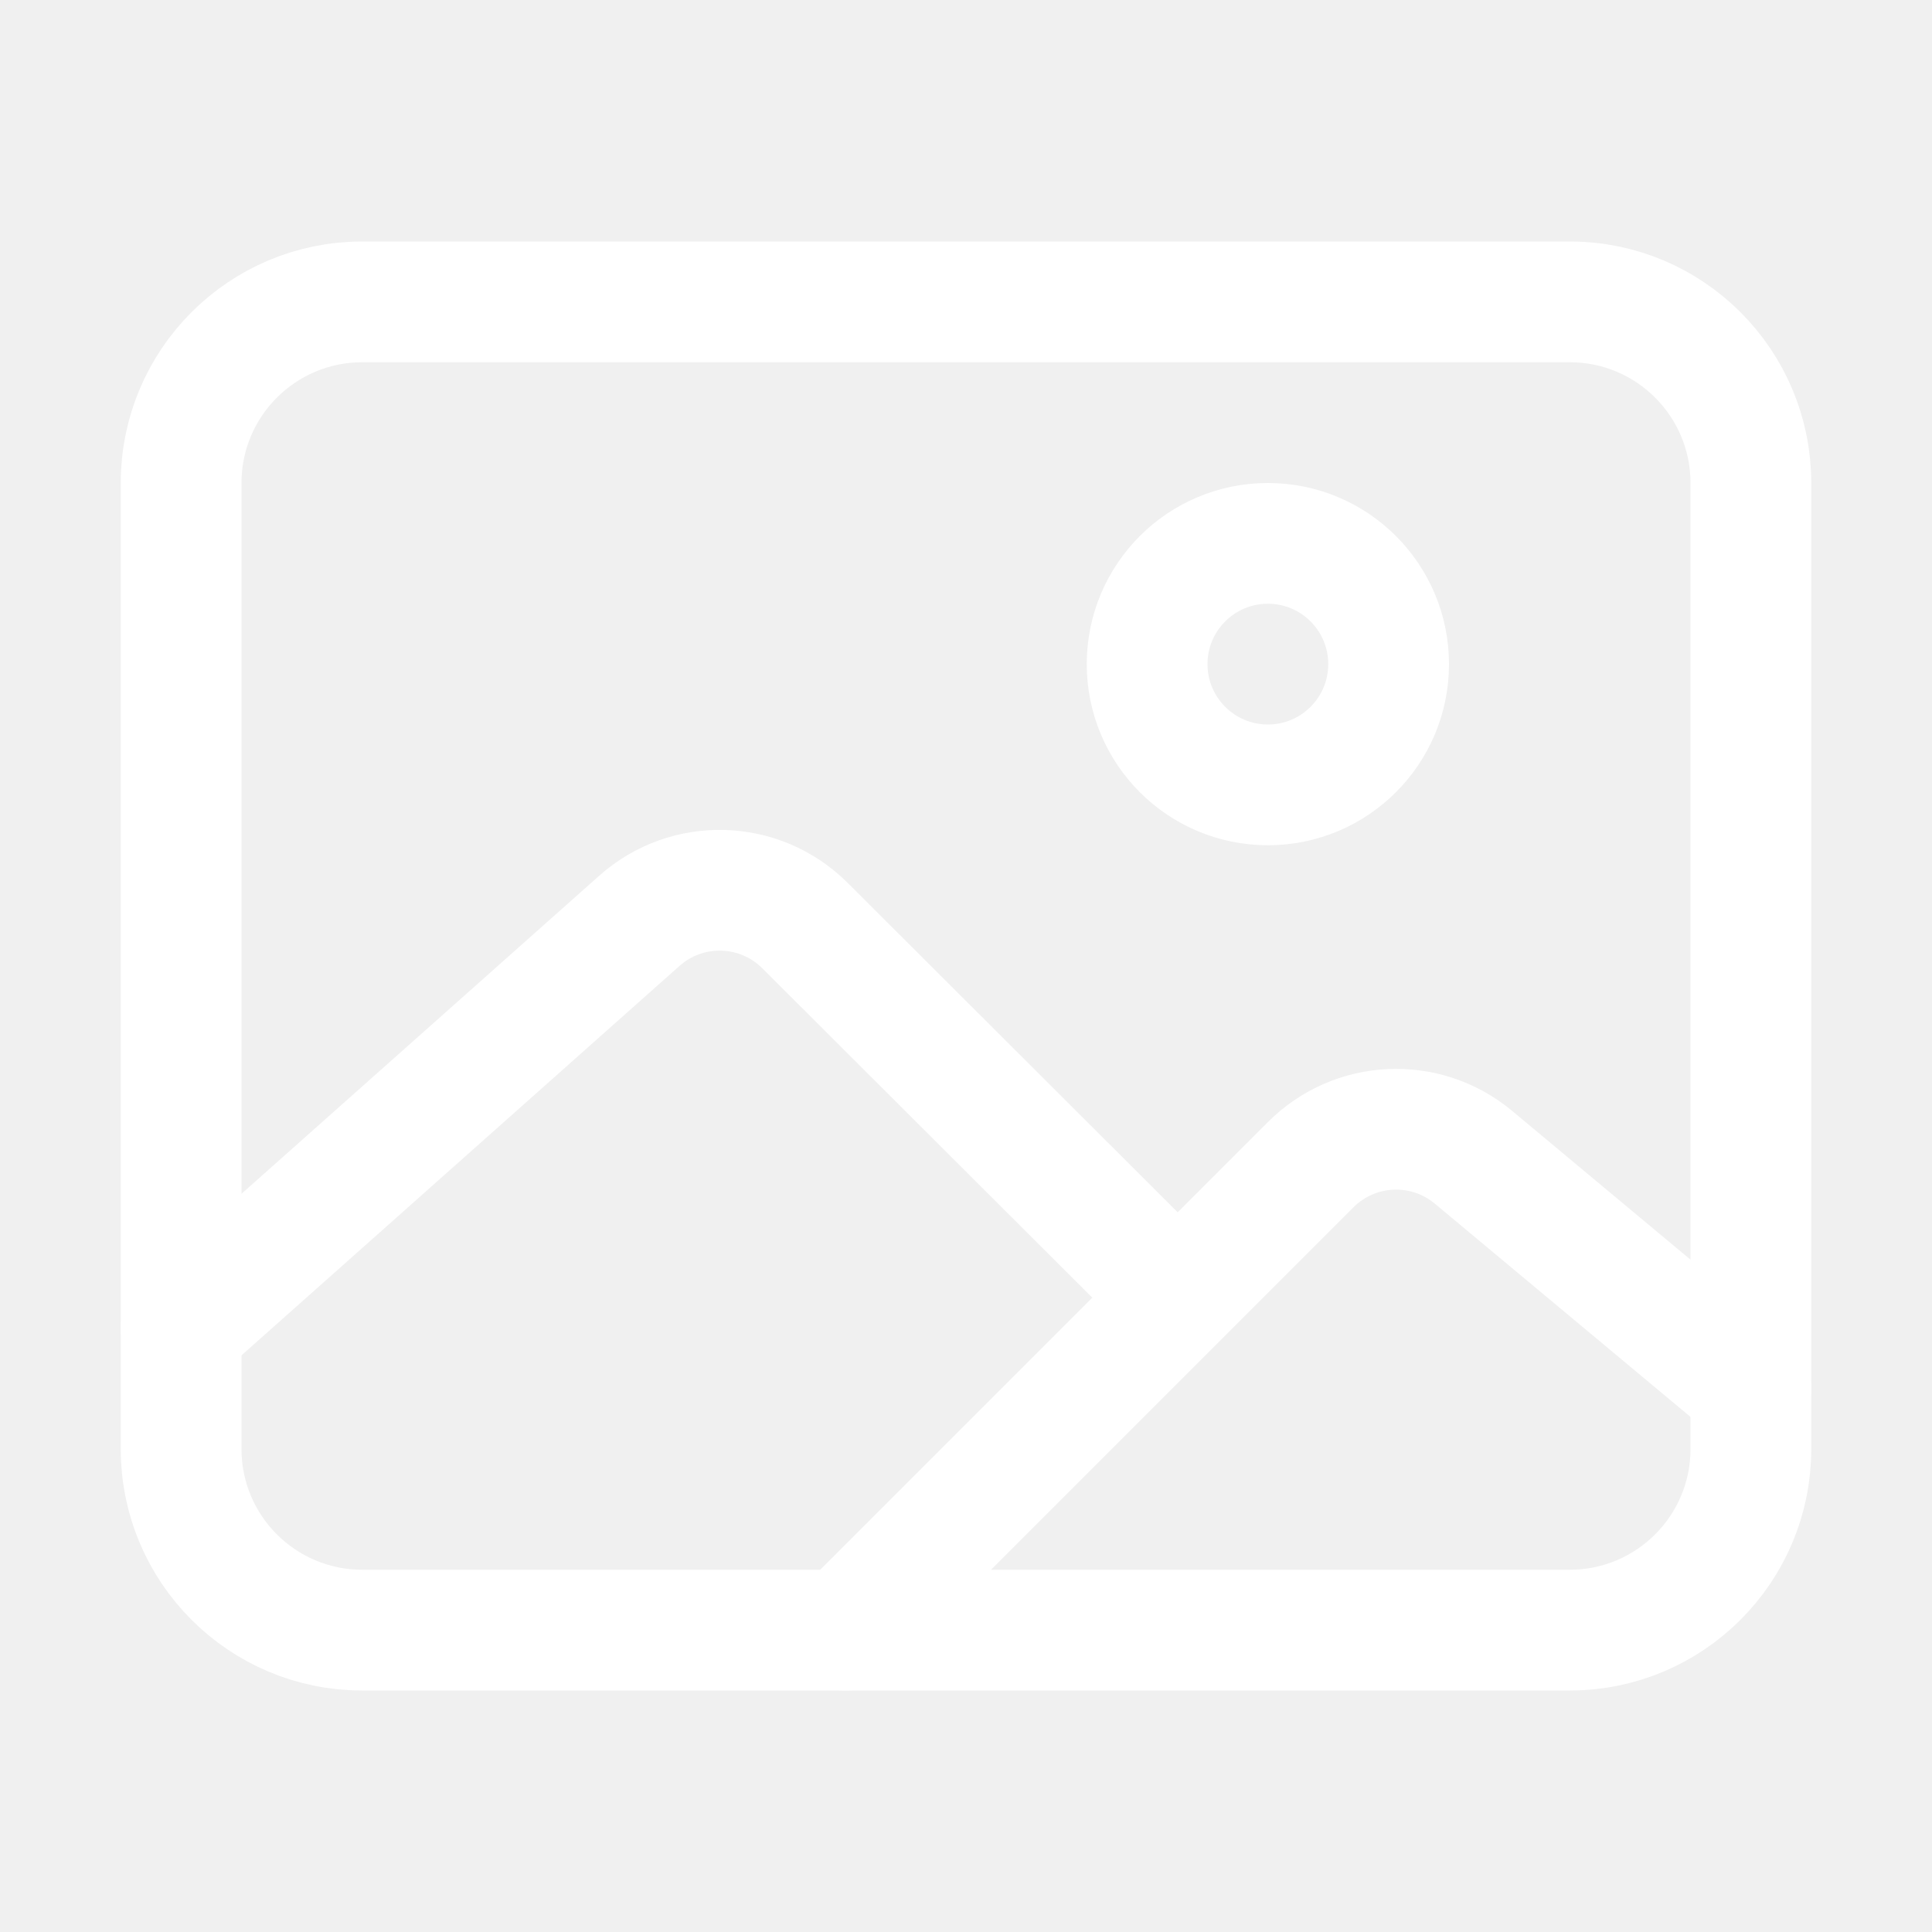
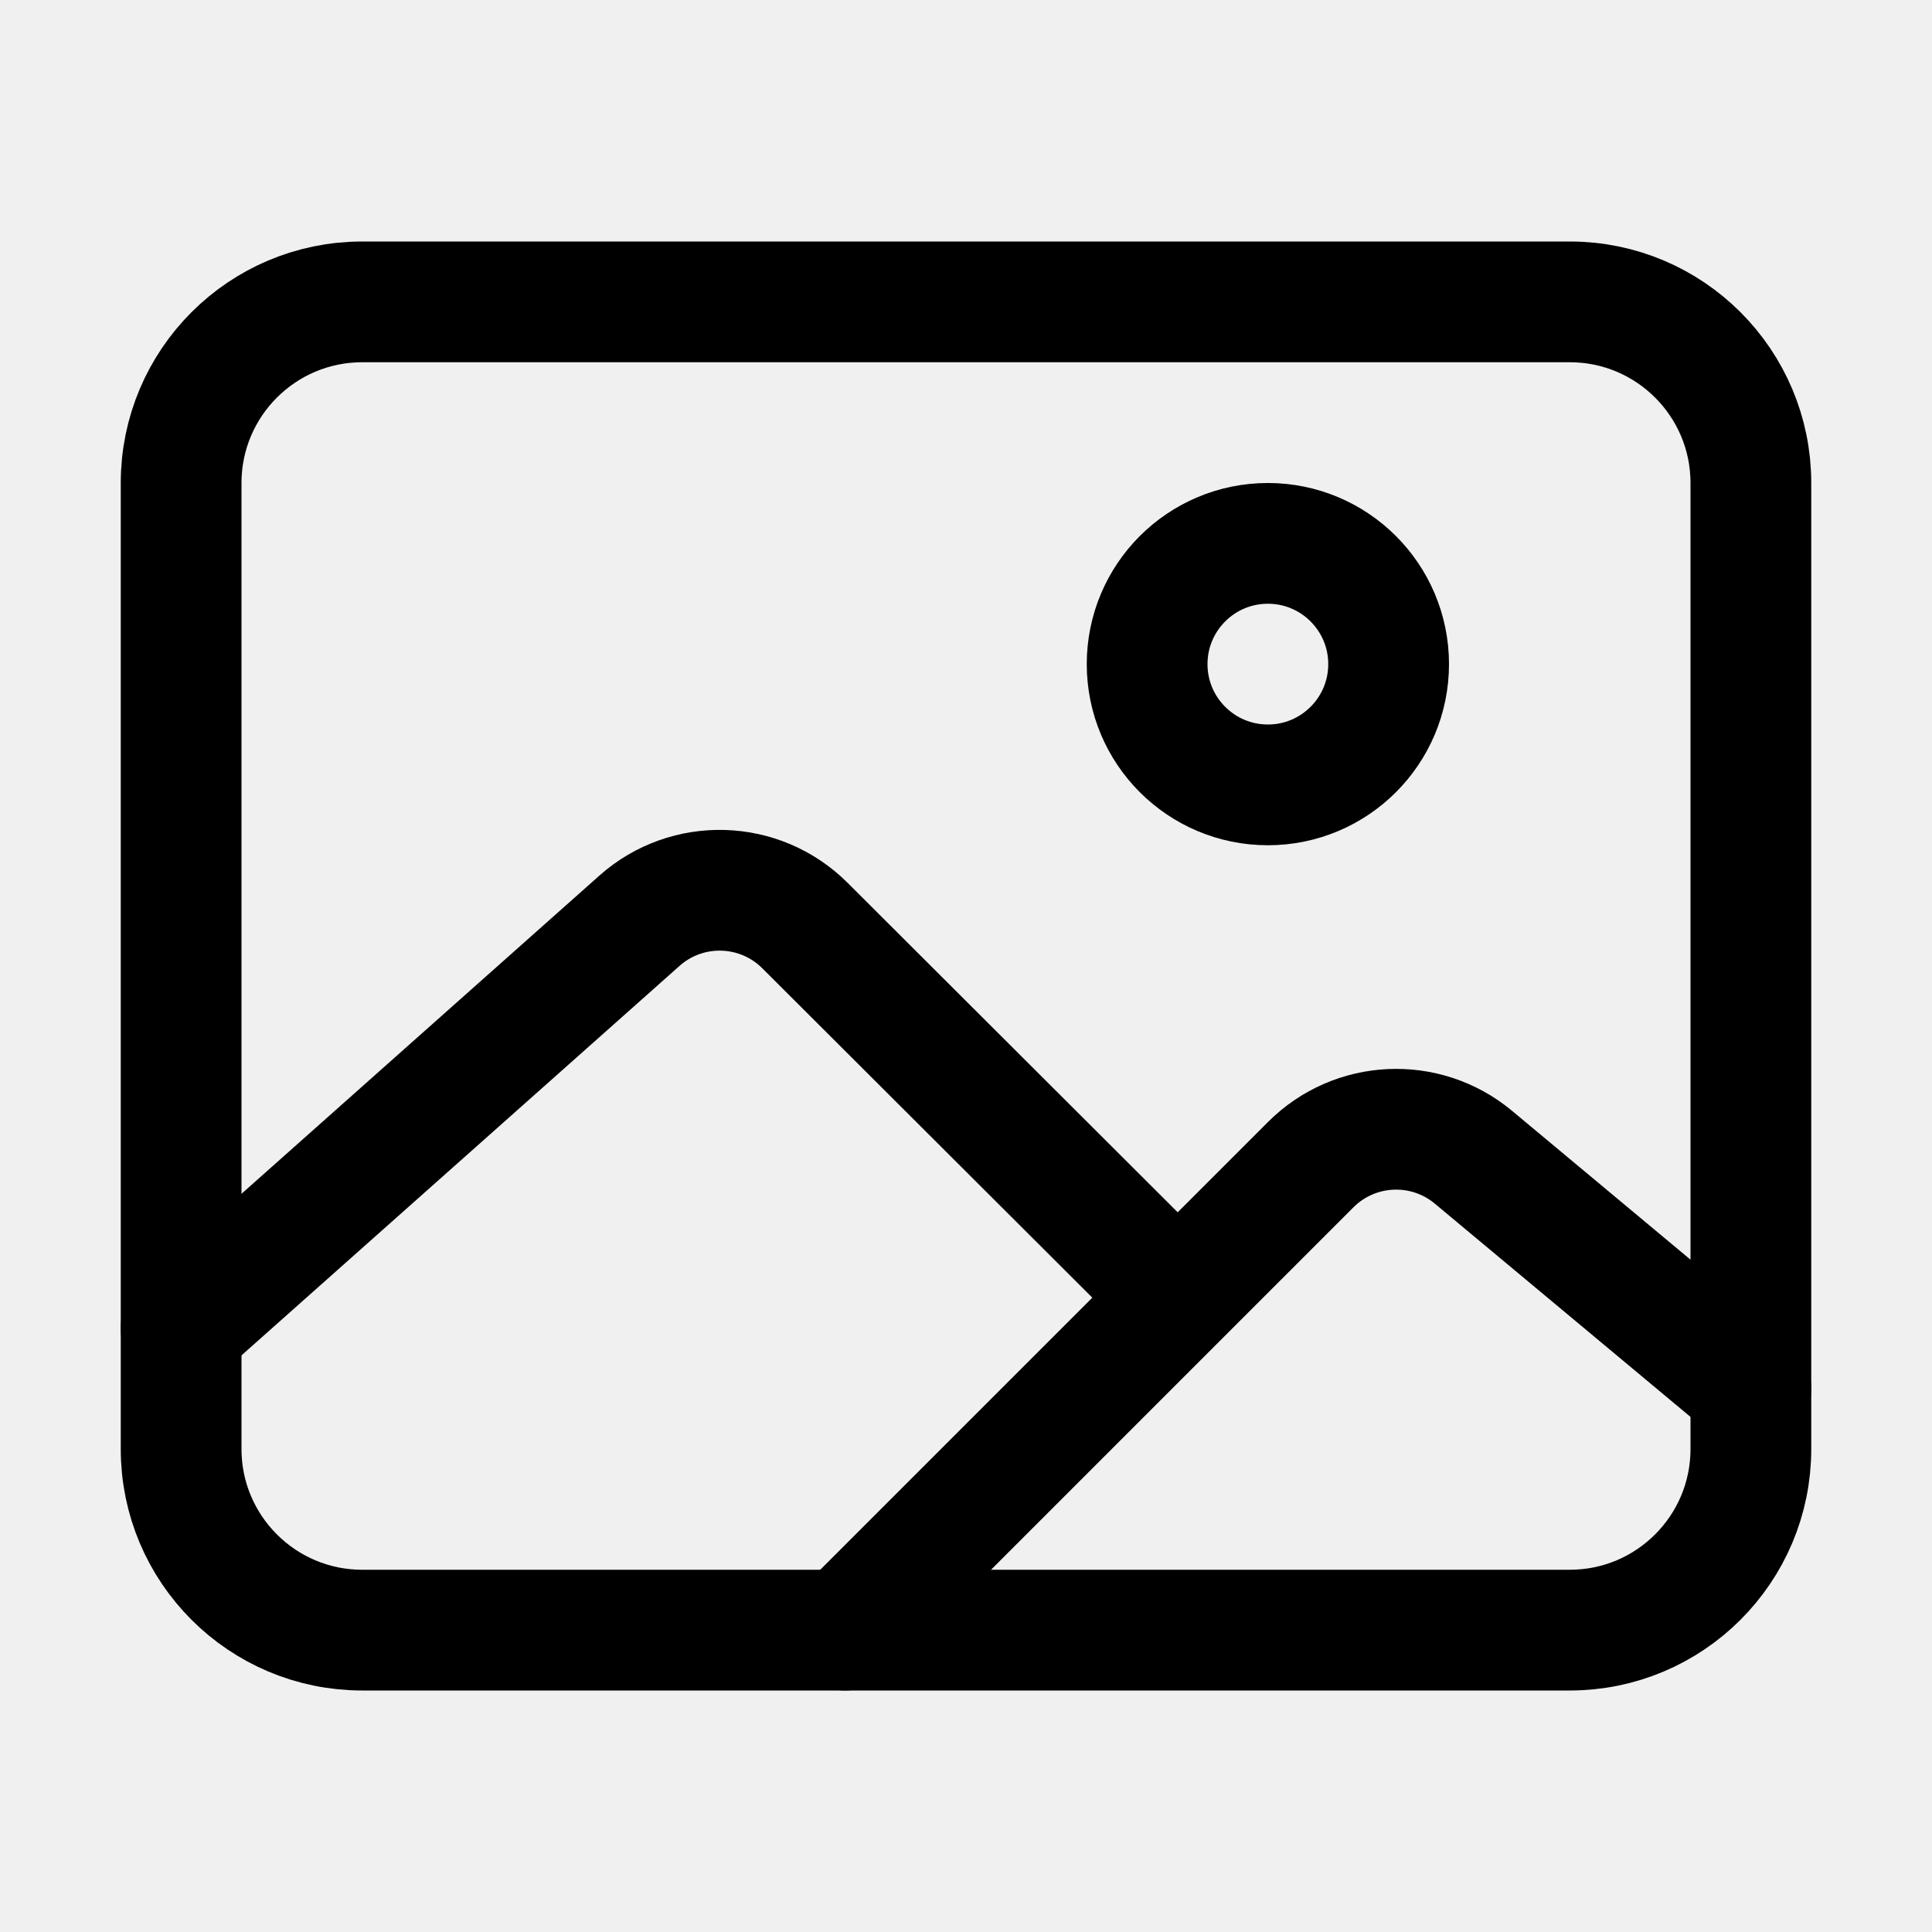
<svg xmlns="http://www.w3.org/2000/svg" class="ionicon" viewBox="0 0 512 512">
-   <rect x="48" y="80" width="416" height="352" rx="48" ry="48" fill="none" stroke="white" stroke-linejoin="round" stroke-width="32" />
-   <circle cx="336" cy="176" r="32" fill="none" stroke="white" stroke-miterlimit="10" stroke-width="32" />
-   <path d="M304 335.79l-90.66-90.49a32 32 0 00-43.87-1.3L48 352M224 432l123.34-123.34a32 32 0 0143.11-2L464 368" fill="none" stroke="white" stroke-linecap="round" stroke-linejoin="round" stroke-width="32" />
+   <rect x="48" y="80" width="416" height="352" rx="48" ry="48" fill="none" stroke="currentColor" stroke-linejoin="round" stroke-width="32" />
+   <circle cx="336" cy="176" r="32" fill="none" stroke="currentColor" stroke-miterlimit="10" stroke-width="32" />
+   <path d="M304 335.79l-90.66-90.49a32 32 0 00-43.87-1.3L48 352M224 432l123.34-123.34a32 32 0 0143.11-2L464 368" fill="none" stroke="currentColor" stroke-linecap="round" stroke-linejoin="round" stroke-width="32" />
</svg>
